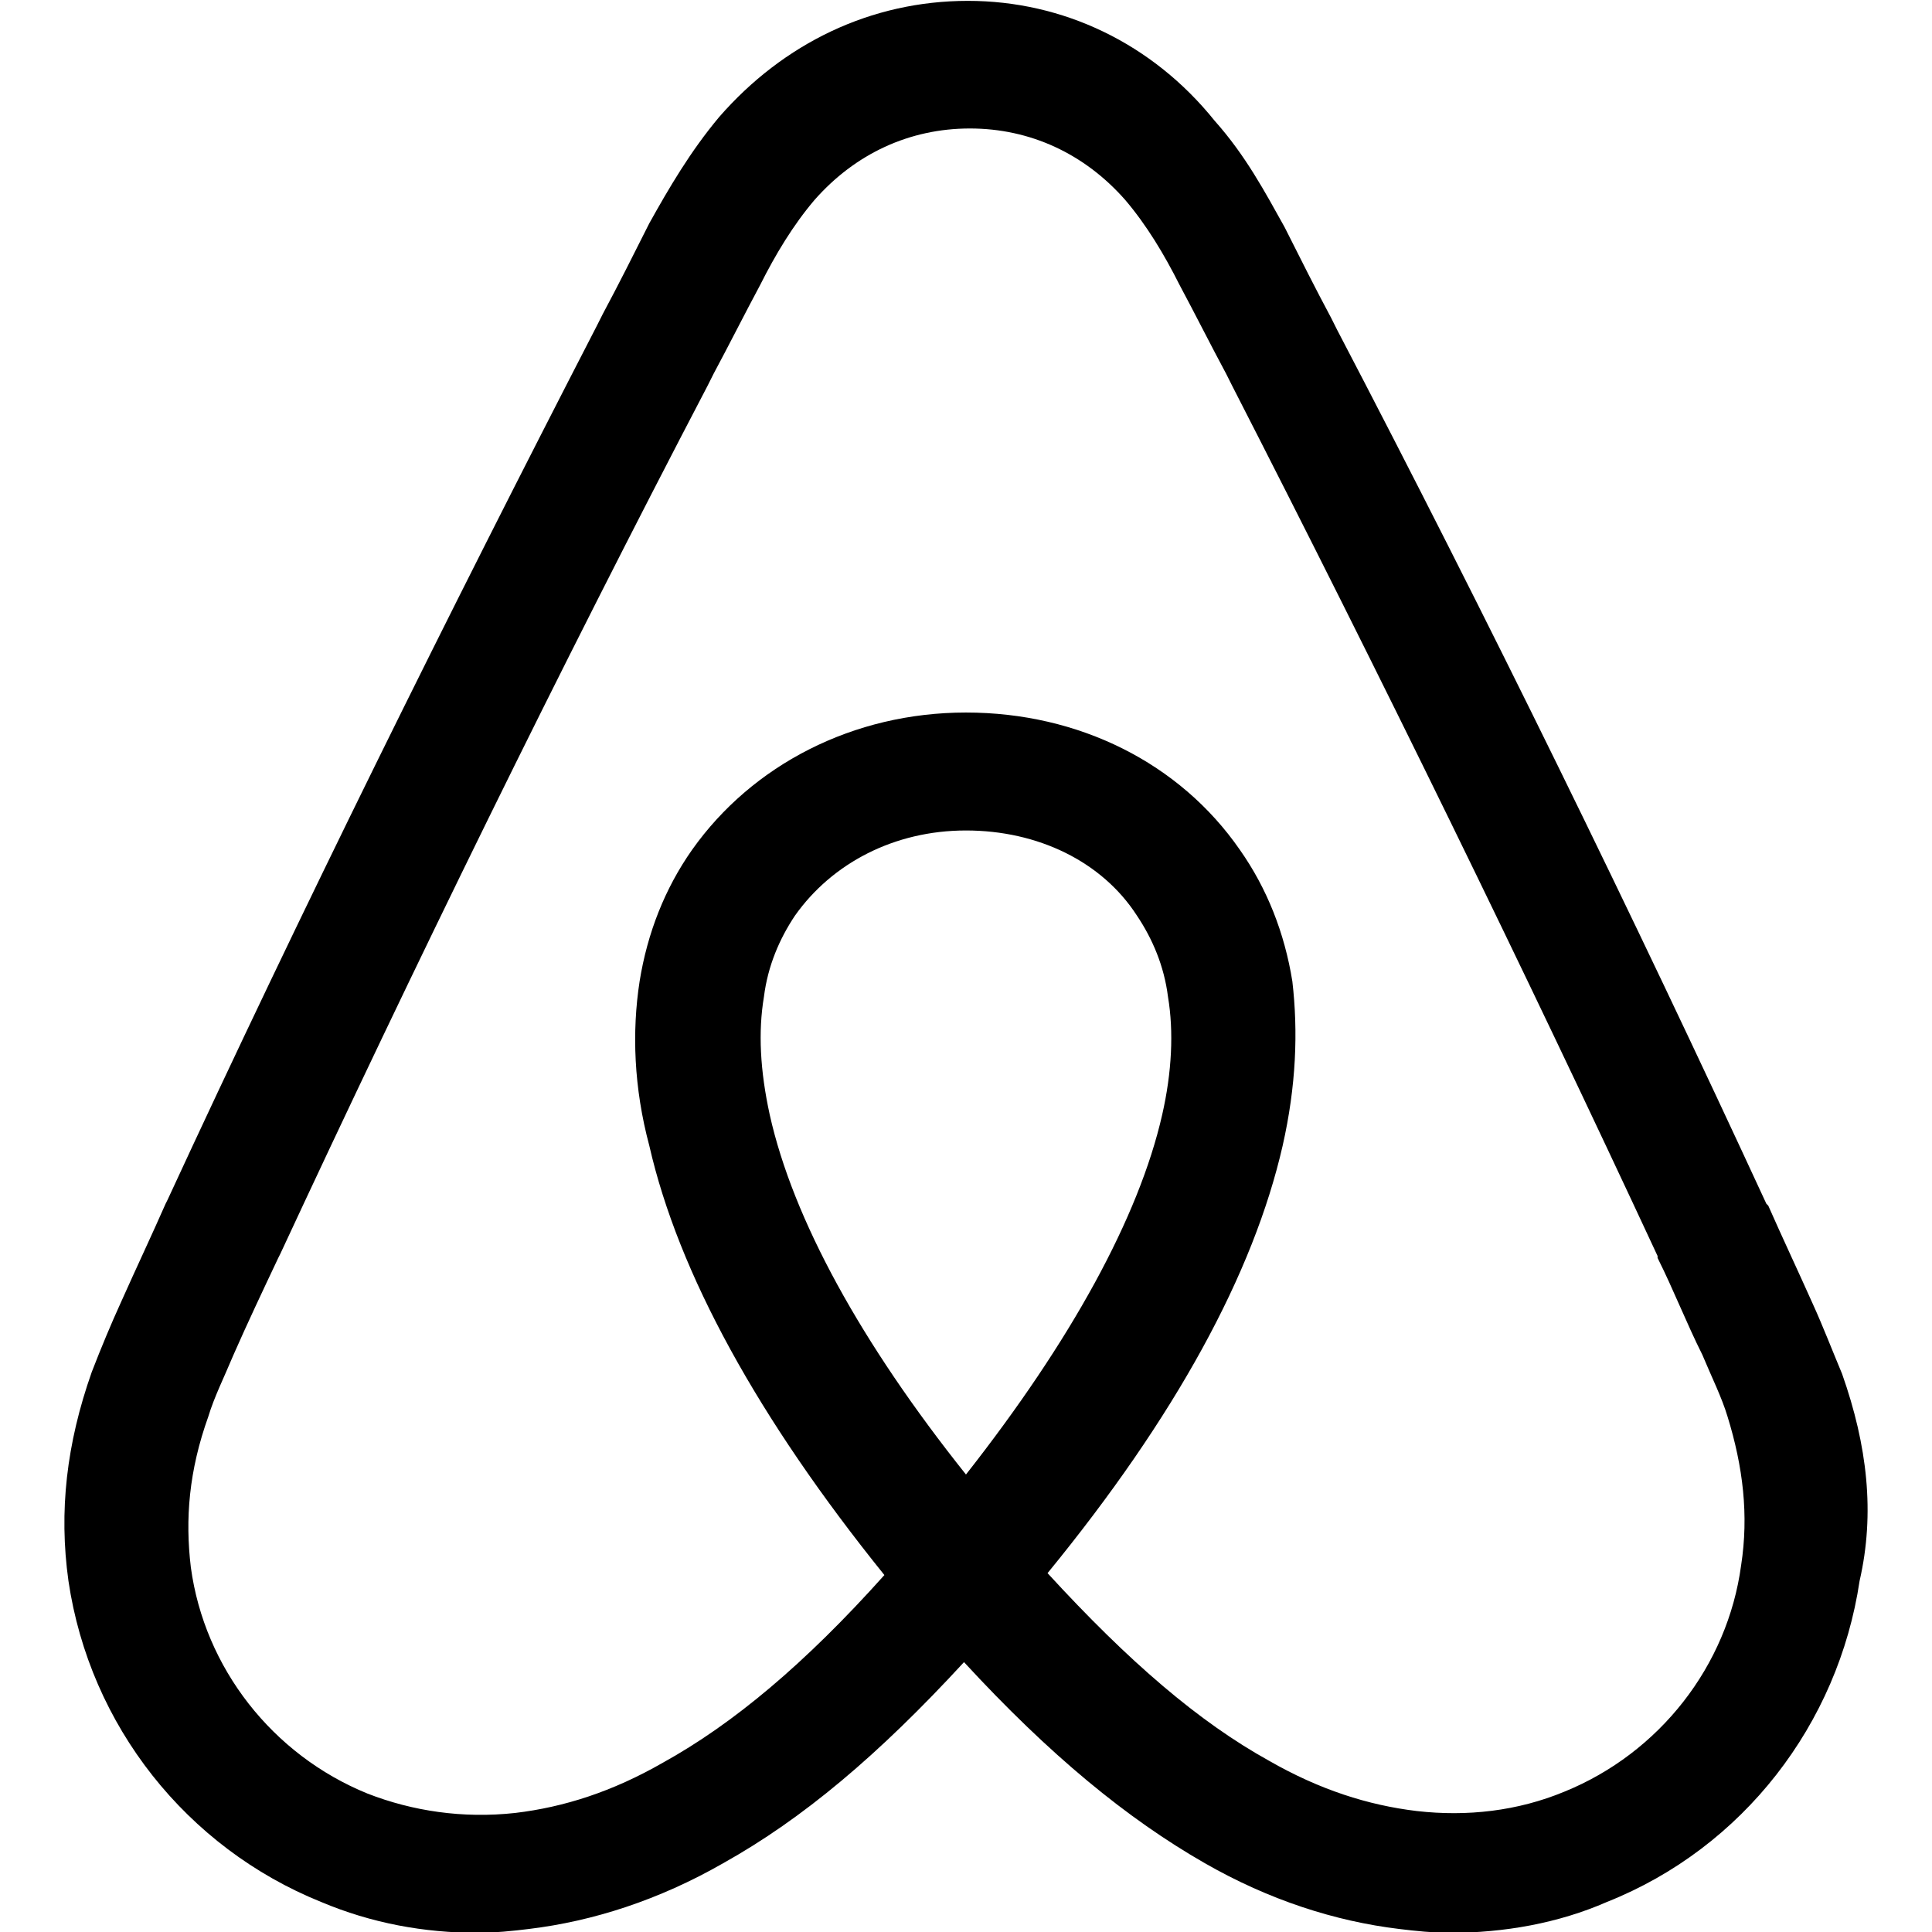
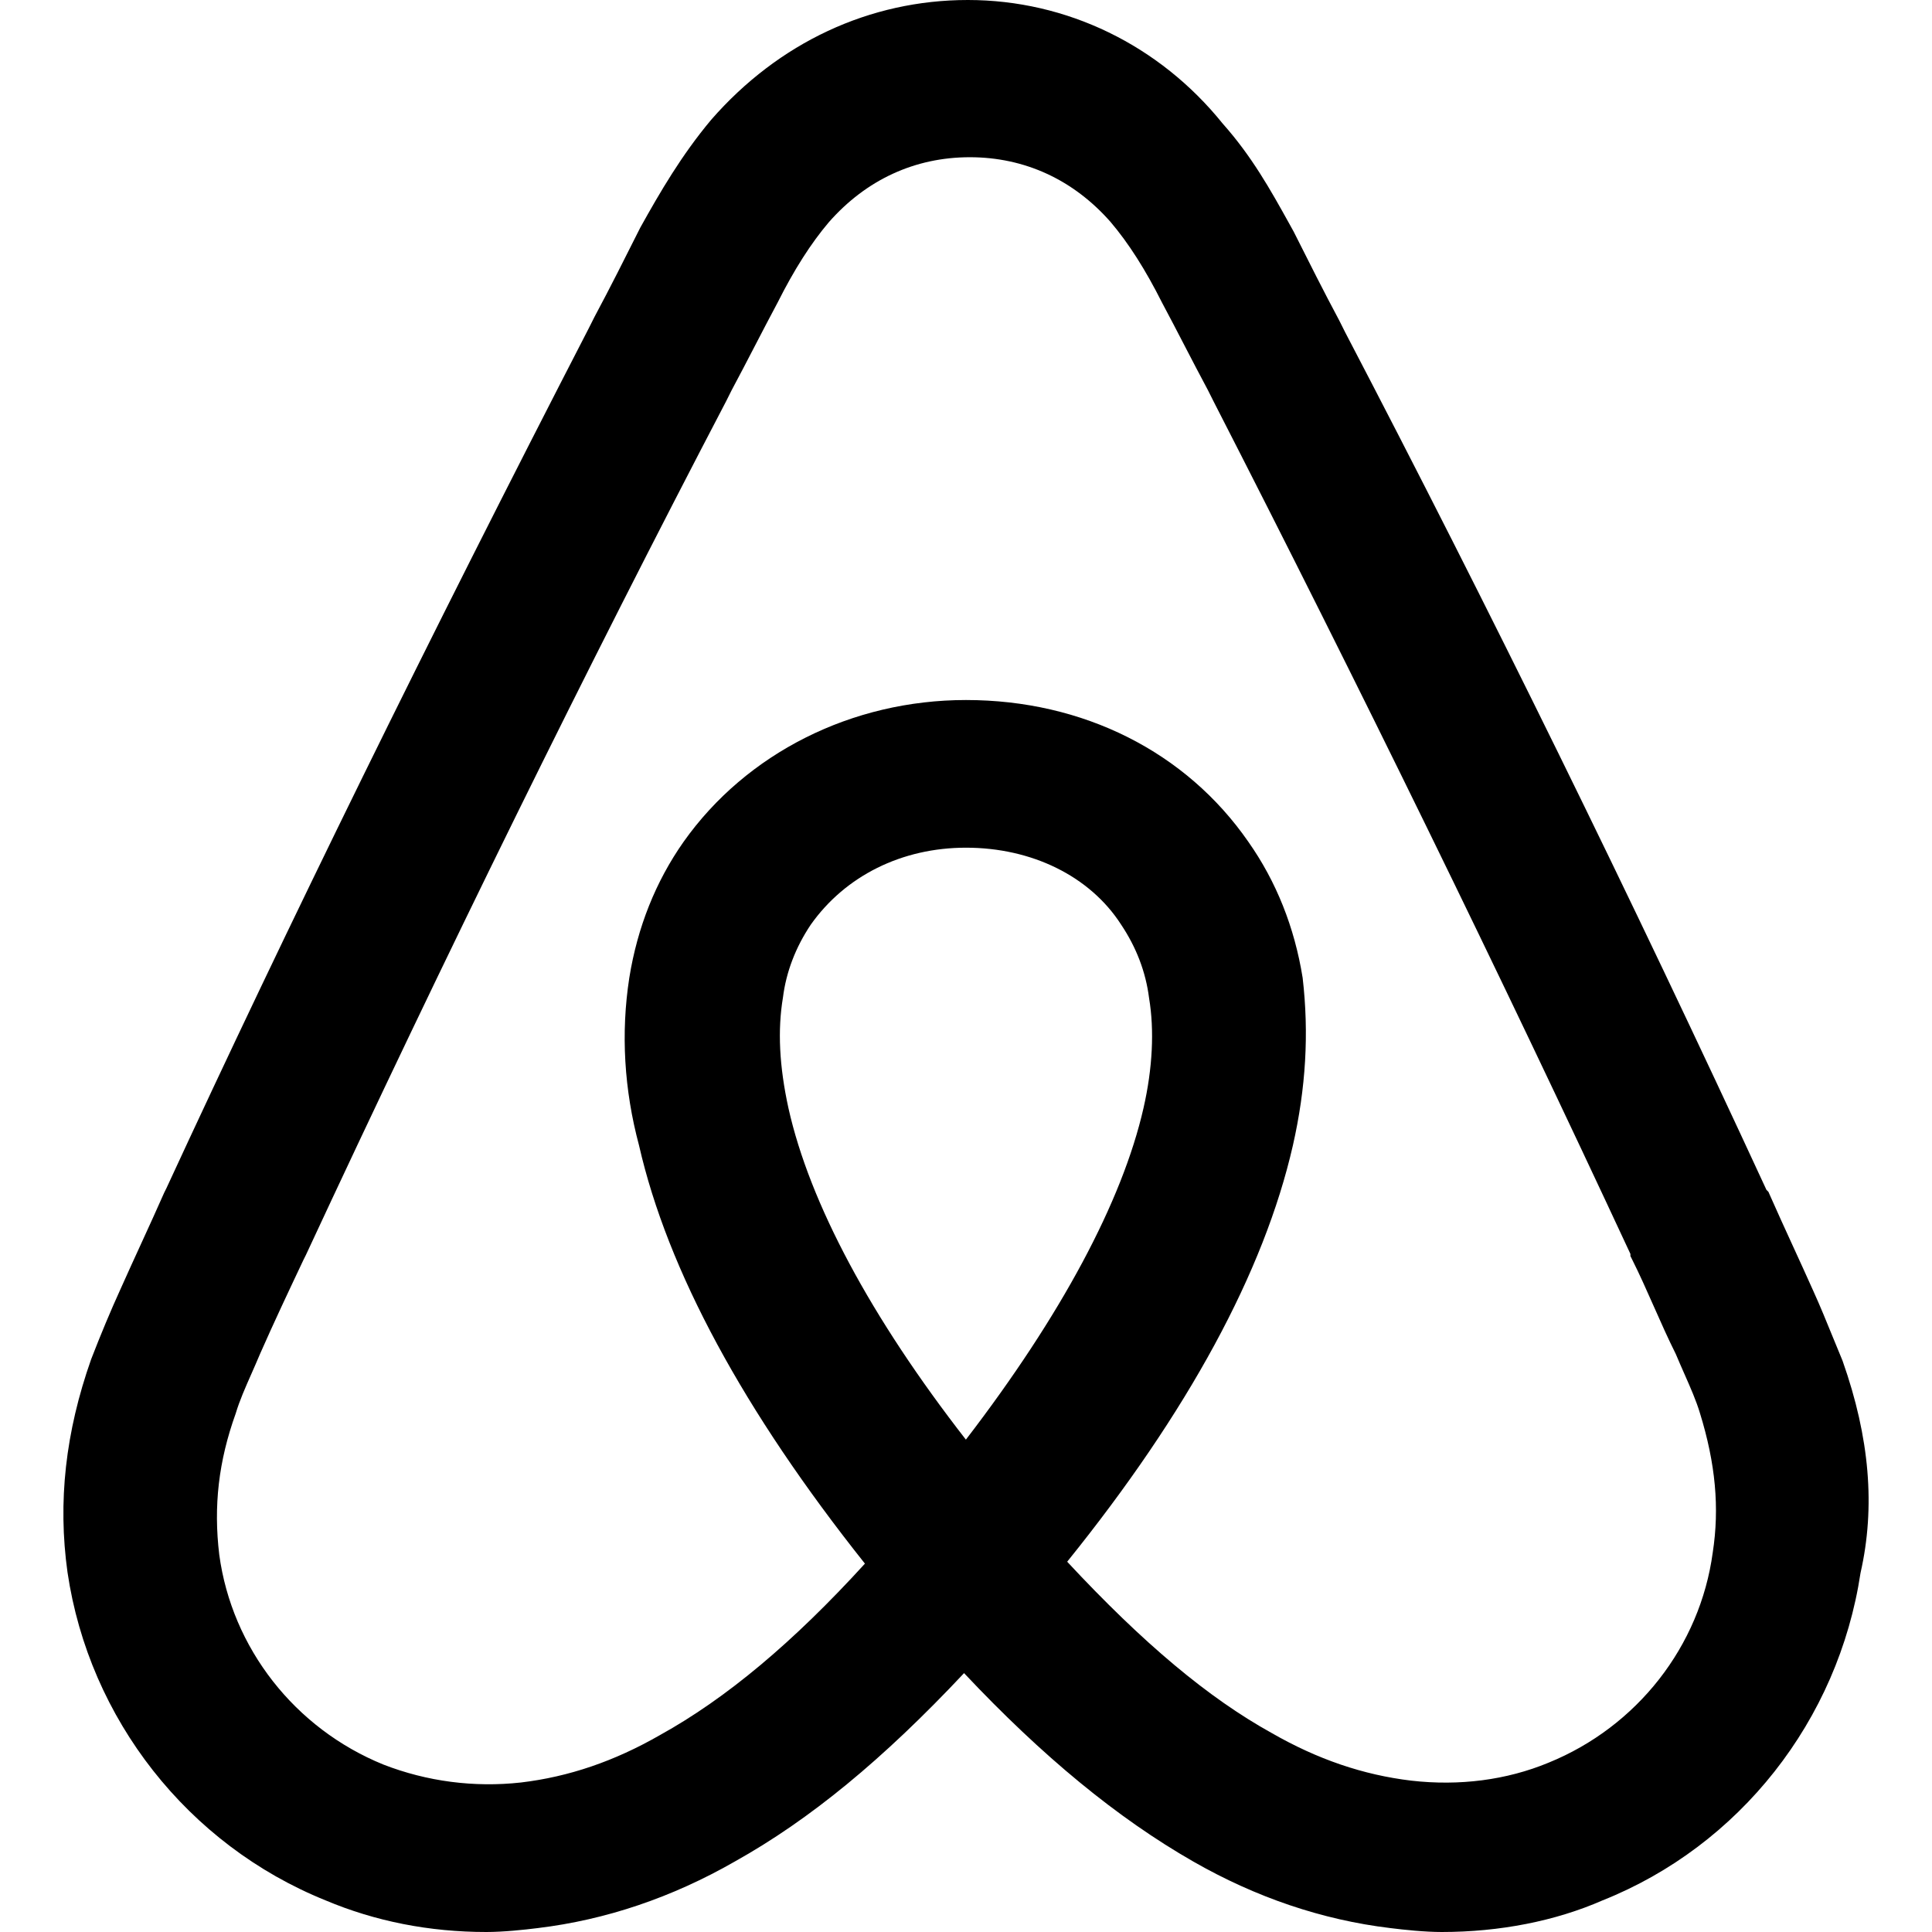
- <svg xmlns="http://www.w3.org/2000/svg" version="1.1" x="0px" y="0px" width="240px" height="240px" viewBox="0 0 240 240" style="enable-background:new 0 0 240 240;" xml:space="preserve">
-   <g id="Layer_1">
- </g>
-   <g id="Layer_2">
-     <g>
-       <path d="M225.215,162.027c-1.931-4.321-3.861-8.409-5.553-12.253l-0.238-0.239c-16.651-36.04-34.511-72.554-53.334-108.585    l-0.723-1.444c-1.931-3.604-3.861-7.448-5.792-11.292c-2.416-4.327-4.829-8.888-8.689-13.214    c-7.722-9.609-18.823-14.893-30.647-14.893c-12.067,0-22.926,5.284-30.891,14.415c-3.62,4.322-6.274,8.888-8.688,13.214    c-1.93,3.844-3.861,7.688-5.792,11.292l-0.724,1.439c-18.582,36.037-36.682,72.553-53.333,108.59l-0.241,0.479    c-1.689,3.843-3.621,7.926-5.552,12.252c-1.205,2.645-2.413,5.527-3.62,8.648c-3.137,8.888-4.103,17.297-2.896,25.945    c2.655,18.019,14.722,33.156,31.373,39.881c6.274,2.645,12.79,3.844,19.548,3.844c1.931,0,4.344-0.239,6.274-0.482    c7.963-0.961,16.168-3.6,24.132-8.165c9.896-5.526,19.307-13.453,29.924-24.984c10.62,11.531,20.271,19.458,29.925,24.984    c7.965,4.565,16.168,7.204,24.134,8.165c1.931,0.243,4.344,0.482,6.274,0.482c6.757,0,13.513-1.199,19.547-3.844    c16.894-6.725,28.717-22.101,31.373-39.881c1.93-8.409,0.965-16.813-2.172-25.706C227.628,167.793,226.42,164.672,225.215,162.027    z M119.996,183.169c-13.031-16.336-21.478-31.712-24.375-44.682c-1.206-5.526-1.447-10.331-0.723-14.657    c0.482-3.844,1.931-7.21,3.861-10.095c4.585-6.481,12.307-10.57,21.236-10.57c8.93,0,16.892,3.846,21.236,10.57    c1.931,2.885,3.378,6.25,3.862,10.095c0.723,4.326,0.482,9.37-0.724,14.657C141.473,151.218,133.028,166.594,119.996,183.169z     M216.287,194.46c-1.69,12.492-10.139,23.307-21.961,28.111c-5.793,2.4-12.069,3.121-18.34,2.4    c-6.035-0.723-12.069-2.644-18.342-6.244c-8.689-4.81-17.377-12.253-27.513-23.306c15.928-19.458,25.58-37.238,29.202-53.091    c1.688-7.449,1.931-14.175,1.208-20.423c-0.966-6.005-3.139-11.531-6.517-16.336c-7.482-10.812-20.031-17.058-34.027-17.058    c-13.997,0-26.546,6.485-34.027,17.058c-3.379,4.805-5.551,10.332-6.516,16.336c-0.965,6.248-0.724,13.214,1.207,20.423    c3.62,15.853,13.515,33.871,29.201,53.329c-9.894,11.053-18.824,18.502-27.512,23.307c-6.275,3.604-12.307,5.526-18.34,6.244    c-6.516,0.722-12.791-0.239-18.342-2.4c-11.825-4.805-20.271-15.619-21.96-28.111c-0.724-6.004-0.241-12.009,2.172-18.735    c0.724-2.405,1.931-4.805,3.137-7.688c1.69-3.844,3.62-7.932,5.551-12.015l0.241-0.478c16.651-35.798,34.51-72.313,53.092-107.868    l0.724-1.445c1.931-3.601,3.861-7.443,5.793-11.047c1.931-3.844,4.103-7.449,6.757-10.575c5.068-5.765,11.825-8.888,19.307-8.888    c7.48,0,14.238,3.123,19.305,8.888c2.655,3.126,4.826,6.731,6.757,10.575c1.93,3.604,3.86,7.447,5.792,11.047l0.724,1.445    c18.341,35.793,36.198,72.309,52.85,108.107v0.239c1.932,3.843,3.621,8.171,5.552,12.015c1.206,2.883,2.411,5.282,3.137,7.688    C216.527,182.207,217.252,188.217,216.287,194.46z" />
-     </g>
-   </g>
+ <svg xmlns="http://www.w3.org/2000/svg" version="1.0" id="Layer_2" x="0px" y="0px" width="240px" height="240px" viewBox="0 0 240 240" enable-background="new 0 0 240 240" xml:space="preserve">
+   <path d="M228.905,169.086l-0.04-0.105c-0.395-0.943-0.789-1.911-1.185-2.881c-0.784-1.925-1.596-3.914-2.395-5.668  c-0.868-1.944-1.736-3.839-2.583-5.686c-1.002-2.188-1.973-4.308-2.874-6.356l-0.148-0.337l-0.248-0.248  c-16.908-36.585-34.522-72.438-52.339-106.543l-0.736-1.469c-1.879-3.509-3.797-7.326-5.652-11.018l-0.614-1.111  c-2.253-4.053-4.582-8.243-8.211-12.319C144.025,5.592,132.493,0,120.234,0c-12.196,0-23.513,5.275-31.893,14.883  c-3.689,4.406-6.349,8.987-8.795,13.378c-1.854,3.692-3.771,7.51-5.697,11.106l-0.703,1.398  C53.013,79.812,35.842,114.774,20.68,147.59l-0.281,0.565c-0.895,2.035-1.859,4.139-2.854,6.312  c-0.852,1.859-1.727,3.769-2.595,5.715c-1.202,2.638-2.415,5.536-3.626,8.667c-3.197,9.062-4.16,17.713-2.939,26.463  c2.688,18.24,14.976,33.861,32.041,40.752C46.621,238.677,53.346,240,60.417,240c2.089,0,4.643-0.266,6.407-0.489  c8.438-1.018,16.674-3.803,24.459-8.267c9.304-5.195,18.39-12.659,28.476-23.403c9.738,10.352,19.062,18.015,28.455,23.394  c7.807,4.474,16.044,7.26,24.471,8.275c1.774,0.225,4.328,0.49,6.417,0.49c7.204,0,14.126-1.365,19.954-3.92  c17.02-6.774,29.301-22.36,32.066-40.689C232.985,187.199,232.26,178.595,228.905,169.086z M97.262,123.907  c0.398-3.168,1.569-6.223,3.452-9.038c4.301-6.079,11.329-9.566,19.282-9.566c8.203,0,15.394,3.55,19.253,9.524  c1.912,2.855,3.083,5.91,3.493,9.159c0.671,4.015,0.433,8.736-0.69,13.656c-2.642,11.61-10.256,25.816-22.066,41.194  c-11.796-15.159-19.403-29.361-22.042-41.177C96.808,132.455,96.581,127.983,97.262,123.907z M160.606,142.295  c1.614-7.126,2.016-13.913,1.212-20.835c-1.01-6.278-3.278-11.96-6.735-16.876c-7.751-11.201-20.54-17.625-35.087-17.625  c-14.161,0-27.273,6.583-35.079,17.614c-3.464,4.926-5.732,10.609-6.744,16.9c-1.06,6.858-0.646,13.89,1.213,20.827  c3.542,15.513,12.98,32.983,28.059,51.94c-8.922,9.788-17.254,16.757-25.459,21.296c-5.668,3.256-11.325,5.184-17.276,5.892  c-5.817,0.644-11.688-0.128-17.084-2.228c-11.005-4.473-18.819-14.47-20.388-26.063c-0.73-6.055-0.083-11.625,2.035-17.528  l0.032-0.098c0.46-1.527,1.14-3.07,1.928-4.855c0.354-0.803,0.721-1.636,1.075-2.481c1.693-3.852,3.682-8.058,5.415-11.723  l0.265-0.527c17.324-37.244,34.88-72.914,52.197-106.048l0.687-1.373c0.958-1.786,1.916-3.633,2.874-5.479  c0.941-1.815,1.883-3.63,2.849-5.434c2.06-4.101,4.149-7.375,6.366-9.986c4.643-5.282,10.699-8.074,17.513-8.074  c6.813,0,12.869,2.792,17.489,8.048c2.237,2.634,4.326,5.909,6.411,10.057c0.928,1.733,1.856,3.523,2.784,5.313  c0.971,1.872,1.943,3.745,2.889,5.506l0.721,1.437c18.053,35.231,35.469,70.848,51.767,105.873v0.266l0.21,0.417  c0.93,1.85,1.826,3.874,2.693,5.83c0.874,1.975,1.778,4.014,2.736,5.927c0.359,0.855,0.717,1.668,1.062,2.452  c0.788,1.785,1.468,3.328,1.932,4.868c1.944,6.286,2.452,11.787,1.593,17.348c-1.572,11.622-9.386,21.619-20.404,26.098  c-5.206,2.157-11.066,2.912-17.053,2.226c-5.974-0.716-11.631-2.645-17.322-5.91c-7.861-4.351-15.963-11.134-25.413-21.285  C147.59,175.38,157.021,157.993,160.606,142.295z" />
</svg>
